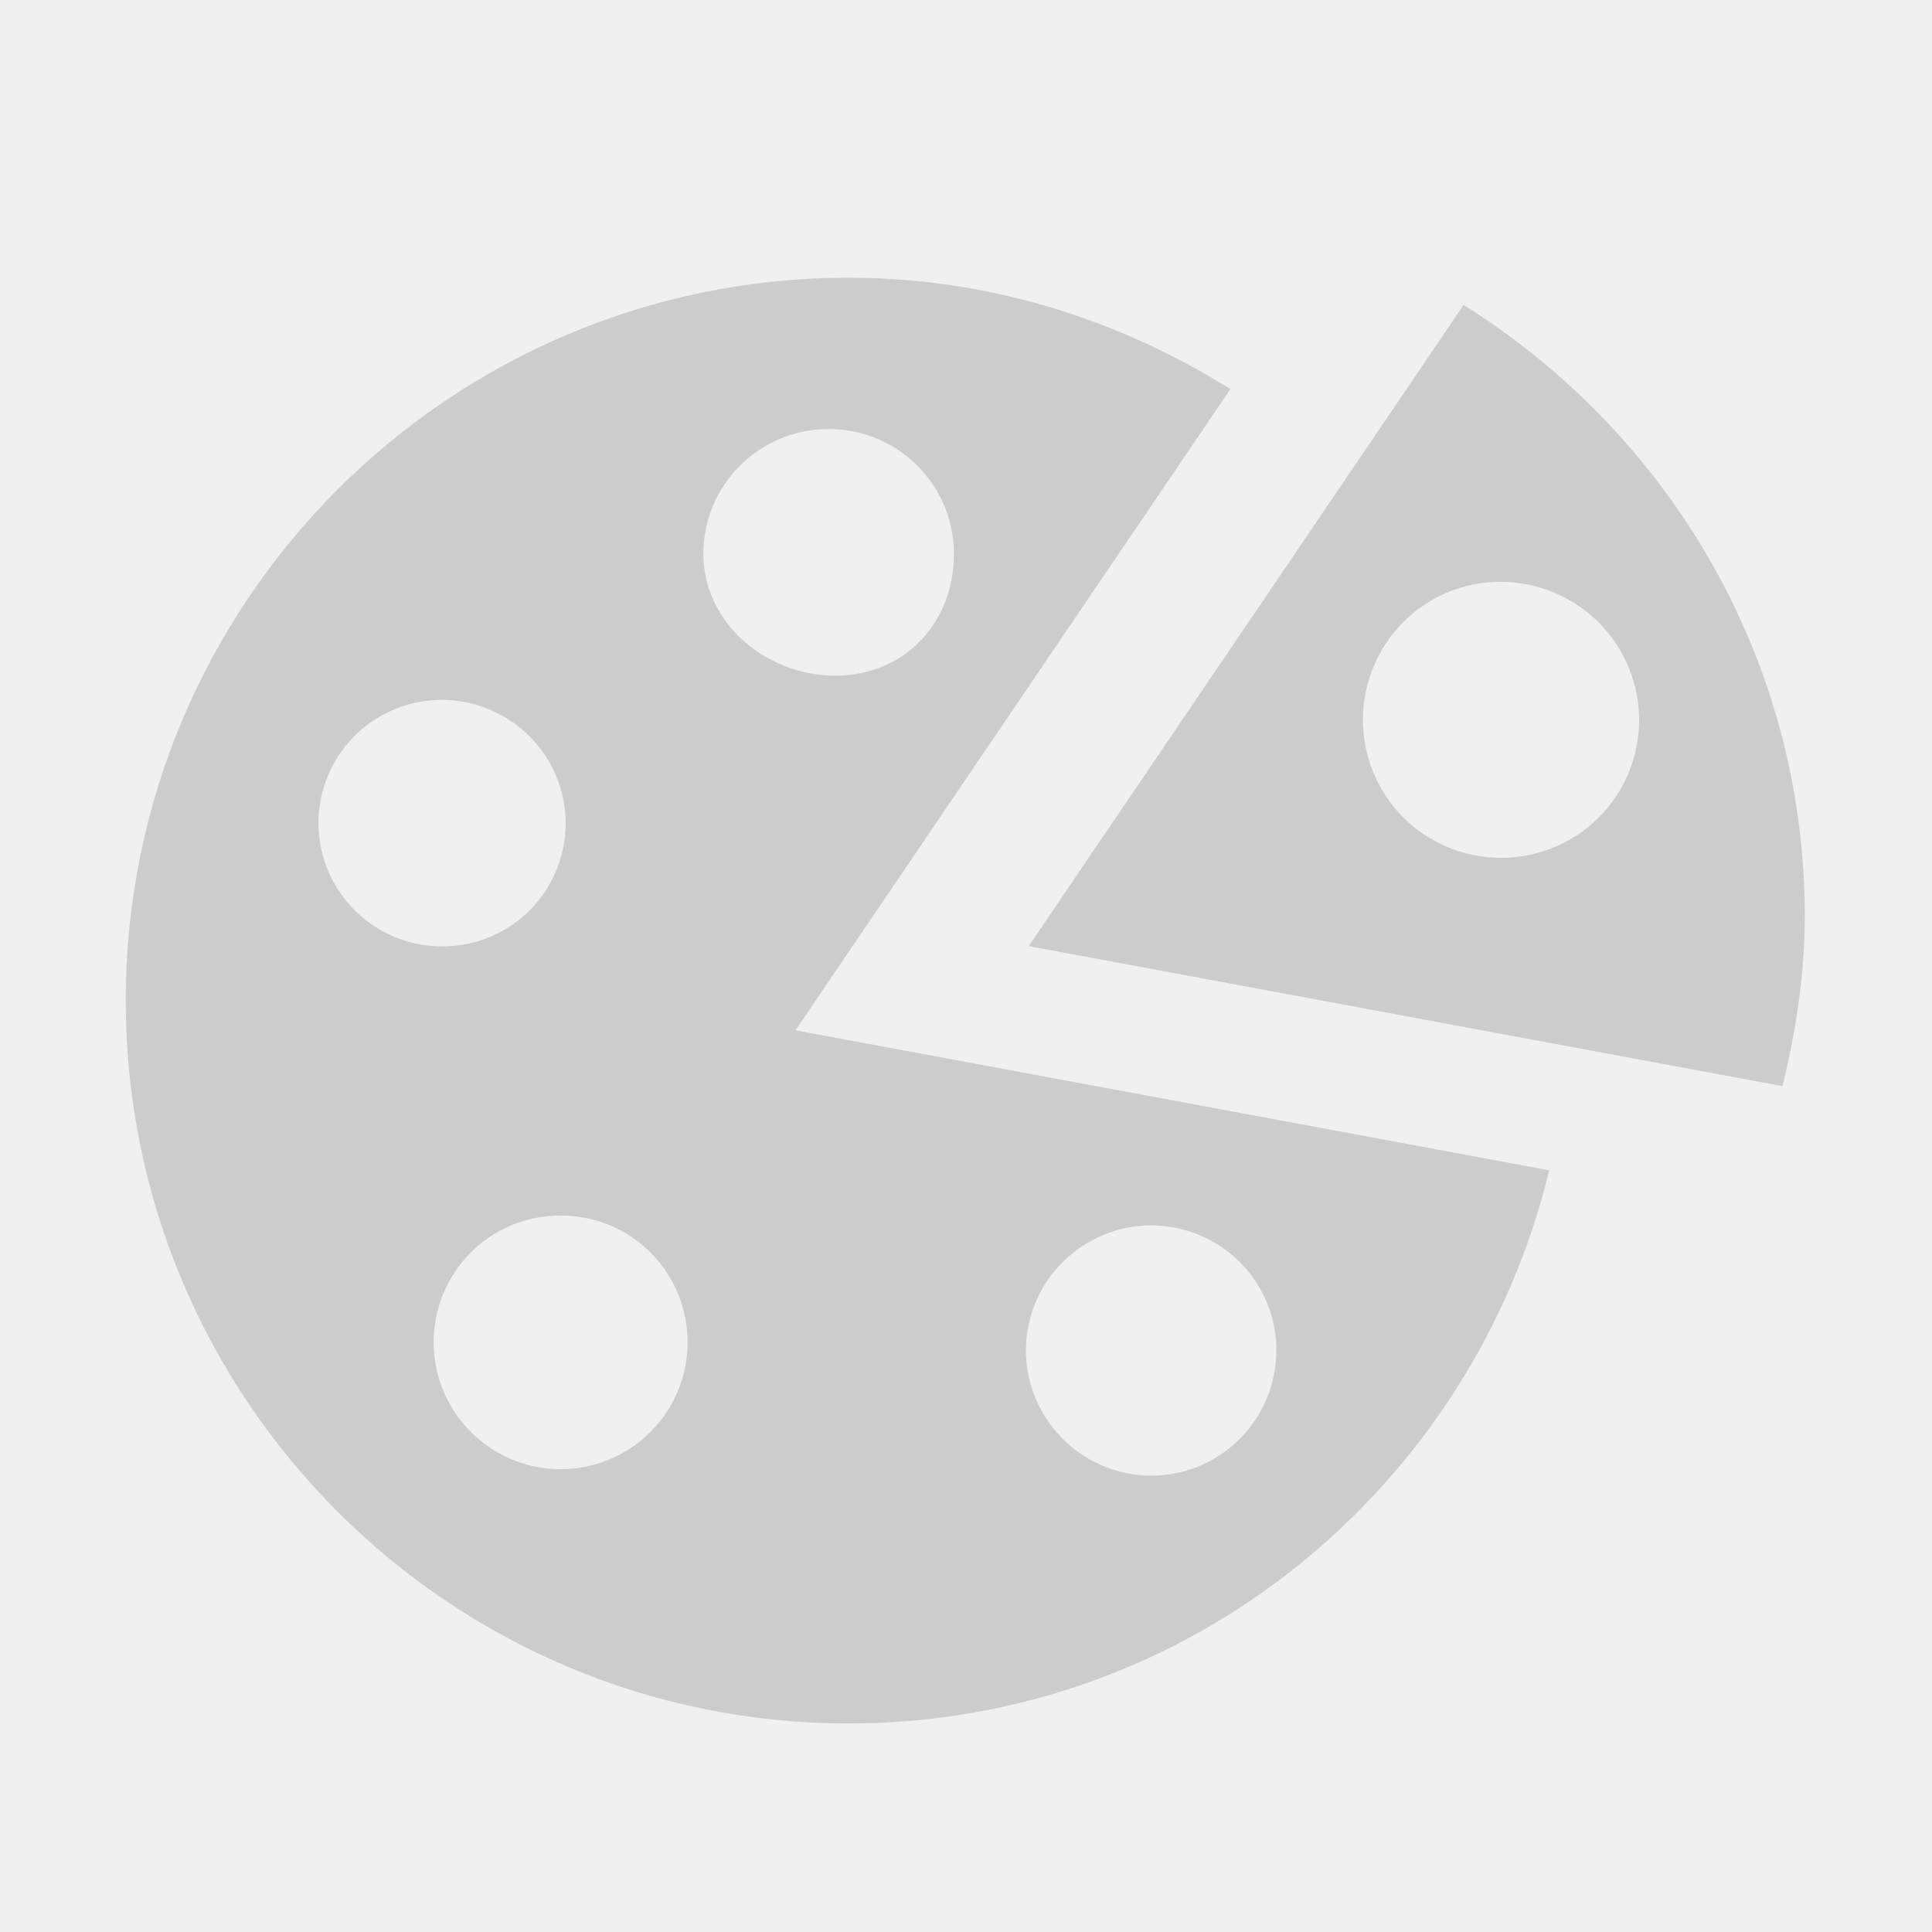
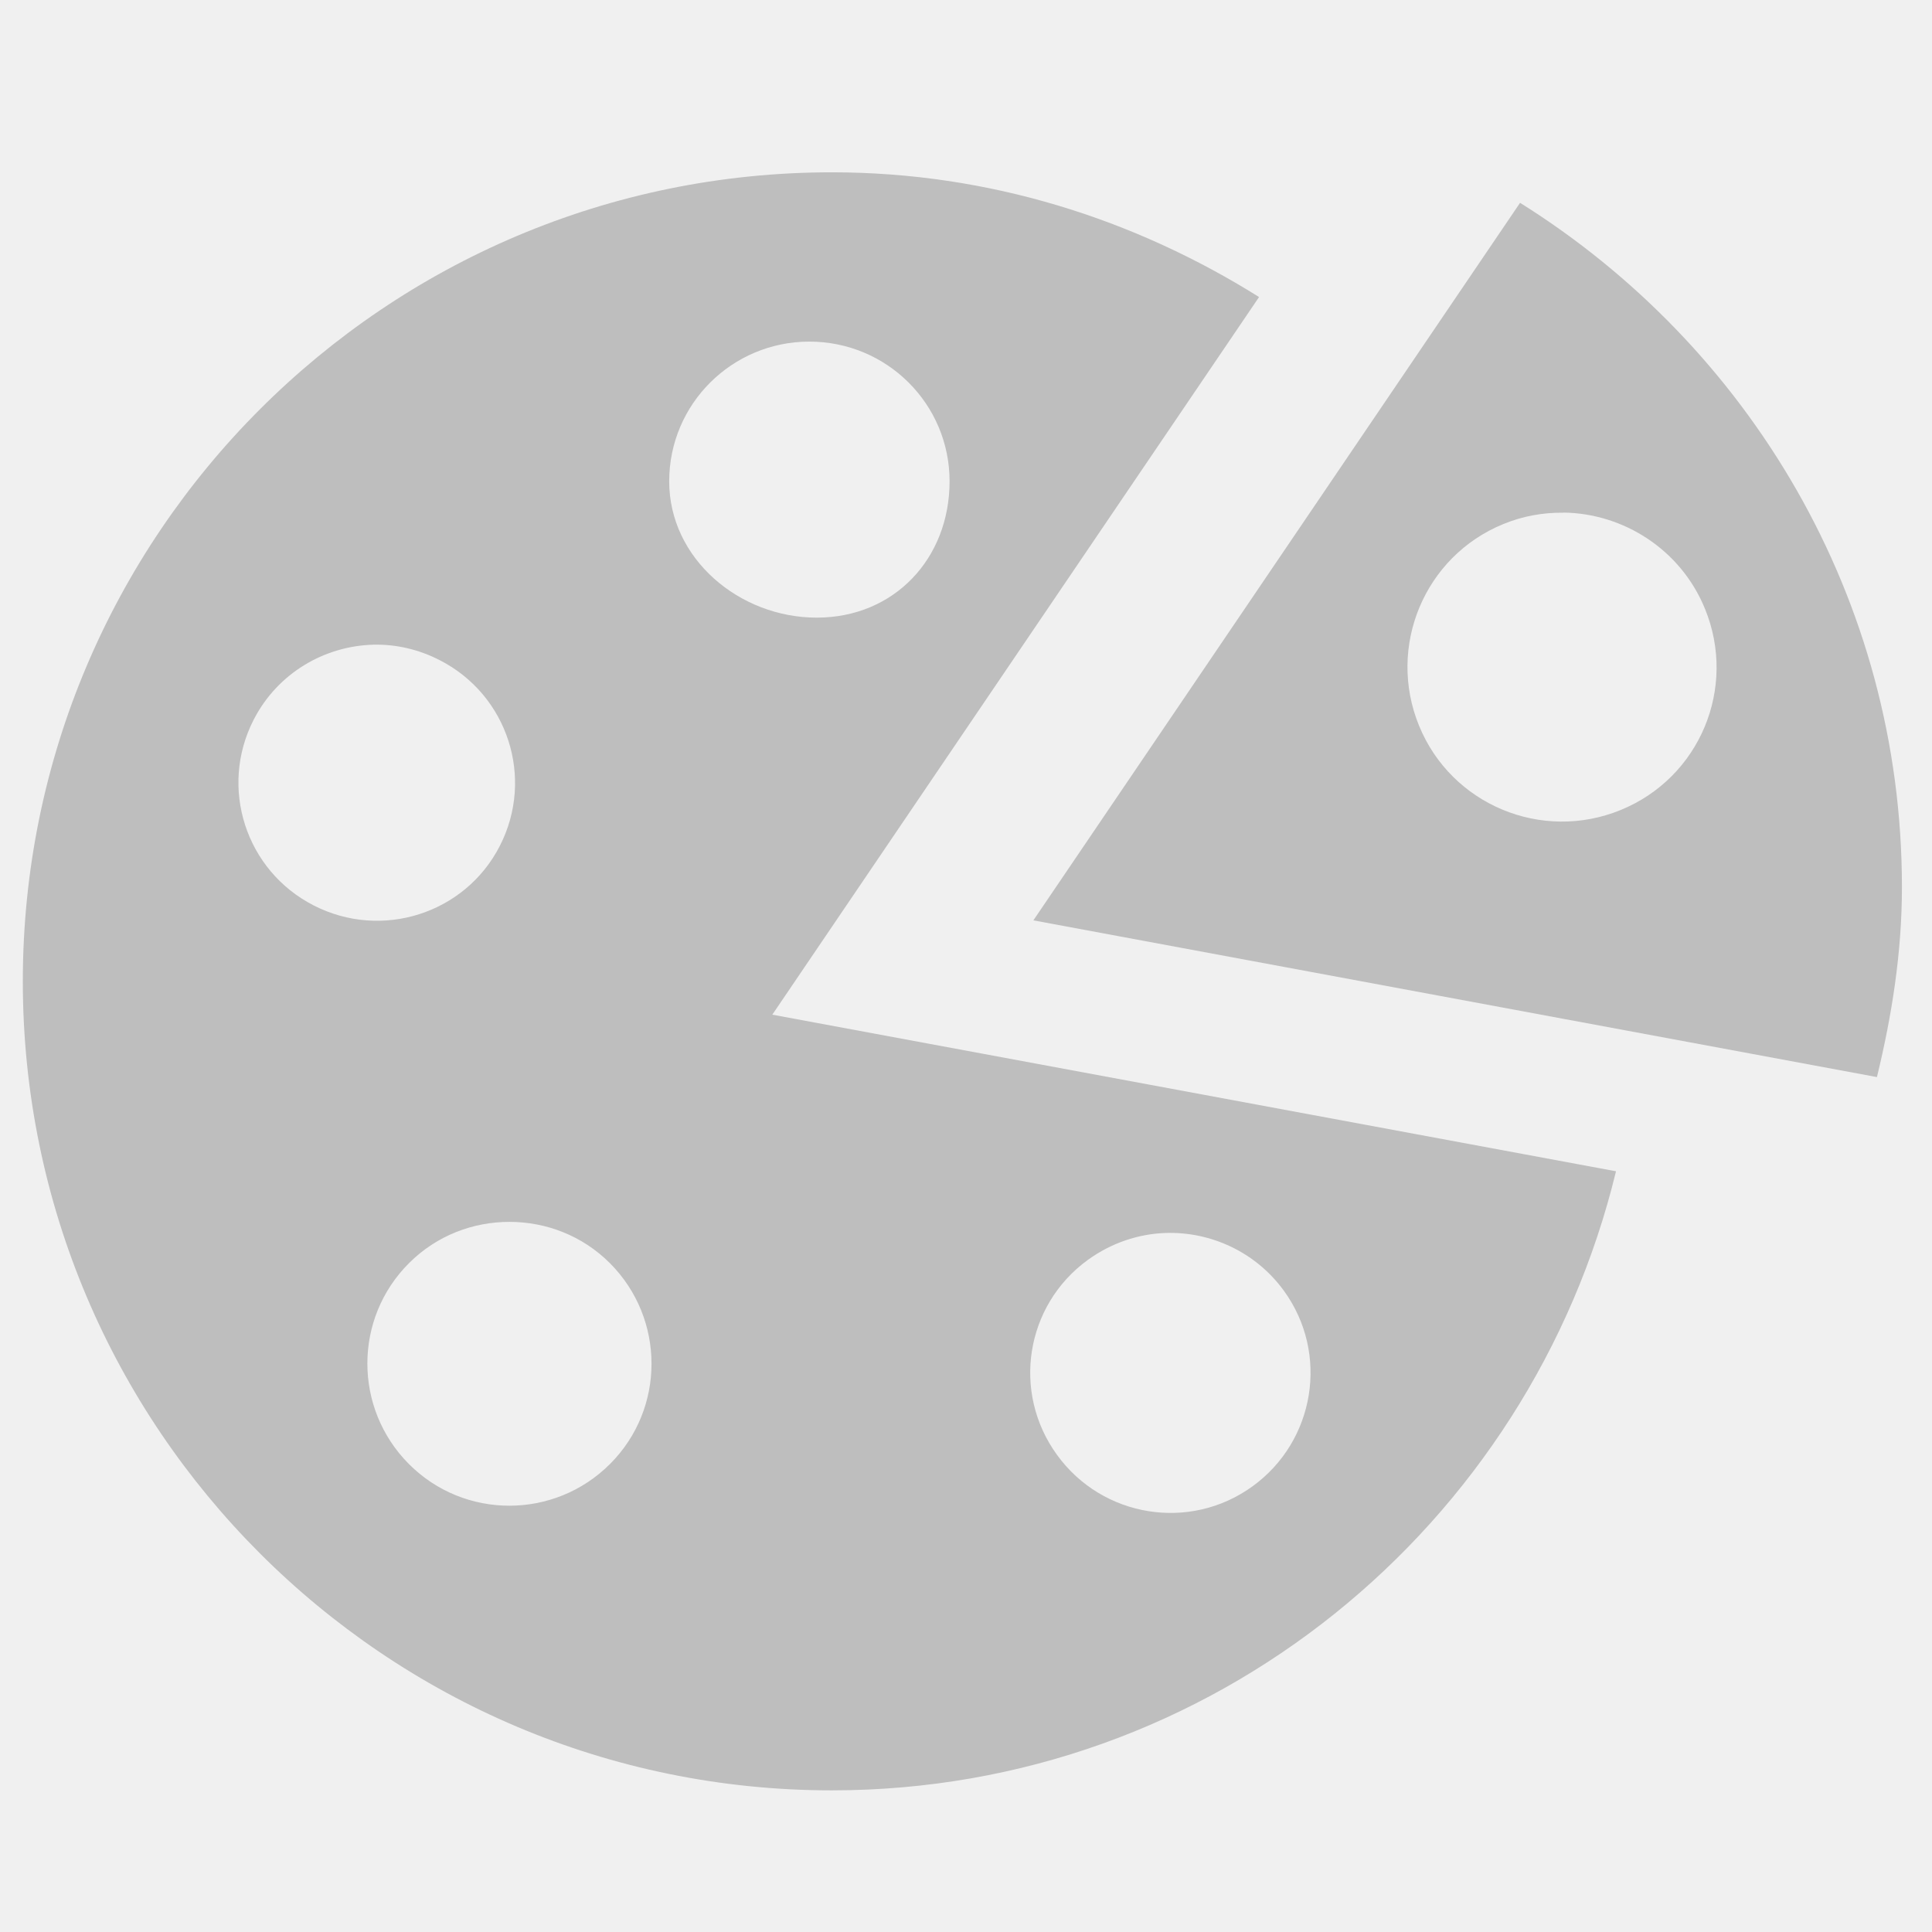
- <svg xmlns="http://www.w3.org/2000/svg" xmlns:xlink="http://www.w3.org/1999/xlink" version="1.0" width="32" height="32" id="svg2408">
+ <svg xmlns="http://www.w3.org/2000/svg" xmlns:xlink="http://www.w3.org/1999/xlink" version="1.0" width="16" height="16" id="svg2408">
  <defs id="defs2410">
    <linearGradient id="linearGradient3858">
      <stop offset="0" style="stop-color:#ffffff;stop-opacity:1" id="stop3860" />
      <stop offset="1" style="stop-color:#aaaaaa;stop-opacity:1" id="stop3862" />
    </linearGradient>
    <linearGradient id="linearGradient3637">
      <stop id="stop3639" style="stop-color:#f0f0f0;stop-opacity:1" offset="0" />
      <stop id="stop3641" style="stop-color:#aaaaaa;stop-opacity:1" offset="1" />
    </linearGradient>
    <linearGradient x1="45.448" y1="92.54" x2="45.448" y2="7.017" id="ButtonShadow" gradientUnits="userSpaceOnUse" gradientTransform="scale(1.005865,0.994169)">
      <stop id="stop3750" style="stop-color:#000000;stop-opacity:1" offset="0" />
      <stop id="stop3752" style="stop-color:#000000;stop-opacity:0.588" offset="1" />
    </linearGradient>
    <linearGradient id="linearGradient3737">
      <stop id="stop3739" style="stop-color:#ffffff;stop-opacity:1" offset="0" />
      <stop id="stop3741" style="stop-color:#ffffff;stop-opacity:0" offset="1" />
    </linearGradient>
    <linearGradient id="linearGradient3700">
      <stop id="stop3702" style="stop-color:#2276c5;stop-opacity:1" offset="0" />
      <stop id="stop3704" style="stop-color:#68baf4;stop-opacity:1" offset="1" />
    </linearGradient>
    <filter color-interpolation-filters="sRGB" id="filter3174">
      <feGaussianBlur id="feGaussianBlur3176" stdDeviation="1.71" />
    </filter>
    <linearGradient x1="36.357" y1="6" x2="36.357" y2="63.893" id="linearGradient3188" xlink:href="#linearGradient3737" gradientUnits="userSpaceOnUse" />
    <filter x="-0.192" y="-0.192" width="1.384" height="1.384" color-interpolation-filters="sRGB" id="filter3794">
      <feGaussianBlur id="feGaussianBlur3796" stdDeviation="5.28" />
    </filter>
    <linearGradient x1="48" y1="20.221" x2="48" y2="138.661" id="linearGradient3613" xlink:href="#linearGradient3737" gradientUnits="userSpaceOnUse" />
    <radialGradient cx="48" cy="90.172" r="42" fx="48" fy="90.172" id="radialGradient3619" xlink:href="#linearGradient3737" gradientUnits="userSpaceOnUse" gradientTransform="matrix(1.157313,0,0,0.9959077,-7.551021,0.1971319)" />
    <clipPath id="clipPath3613">
      <rect width="84" height="84" rx="6" ry="6" x="6" y="6" id="rect3615" style="fill:#ffffff;fill-opacity:1;fill-rule:nonzero;stroke:none" />
    </clipPath>
    <linearGradient x1="48" y1="90" x2="48" y2="5.988" id="linearGradient2843" xlink:href="#linearGradient3700" gradientUnits="userSpaceOnUse" gradientTransform="translate(0,100)" />
    <clipPath id="clipPath3625">
      <path d="M 0,0 0,96 96,96 96,0 0,0 z m 12,6 72,0 c 3.324,0 6,2.676 6,6 l 0,72 c 0,3.324 -2.676,6 -6,6 L 12,90 C 8.676,90 6,87.324 6,84 L 6,12 C 6,8.676 8.676,6 12,6 z" id="path3627" style="fill:#ffffff;fill-opacity:1;stroke:none" />
    </clipPath>
    <linearGradient x1="44.512" y1="6" x2="44.512" y2="90.015" id="linearGradient3643" xlink:href="#linearGradient3637" gradientUnits="userSpaceOnUse" />
    <clipPath id="clipPath3649">
      <rect width="76" height="76" rx="4" ry="4" x="10" y="10" id="rect3651" style="fill:#ffffff;fill-opacity:1;fill-rule:nonzero;stroke:none" />
    </clipPath>
    <filter color-interpolation-filters="sRGB" id="filter3657">
      <feGaussianBlur id="feGaussianBlur3659" stdDeviation="1.14" />
    </filter>
    <linearGradient x1="45.448" y1="92.54" x2="45.448" y2="7.017" id="ButtonShadow-0" gradientUnits="userSpaceOnUse" gradientTransform="matrix(1.005865,0,0,0.994169,100,0)">
      <stop id="stop3750-8" style="stop-color:#000000;stop-opacity:1" offset="0" />
      <stop id="stop3752-5" style="stop-color:#000000;stop-opacity:0.588" offset="1" />
    </linearGradient>
    <linearGradient x1="32.251" y1="6.132" x2="32.251" y2="90.239" id="linearGradient3780" xlink:href="#ButtonShadow-0" gradientUnits="userSpaceOnUse" gradientTransform="matrix(1.02381,0,0,-1.011905,-1.142857,98.07143)" />
    <linearGradient x1="32.251" y1="6.132" x2="32.251" y2="90.239" id="linearGradient3772" xlink:href="#ButtonShadow-0" gradientUnits="userSpaceOnUse" gradientTransform="matrix(1.02381,0,0,-1.011905,-1.142857,98.07143)" />
    <linearGradient x1="32.251" y1="6.132" x2="32.251" y2="90.239" id="linearGradient3725" xlink:href="#ButtonShadow-0" gradientUnits="userSpaceOnUse" gradientTransform="matrix(1.02381,0,0,-1.011905,-1.142857,98.07143)" />
    <linearGradient x1="32.251" y1="6.132" x2="32.251" y2="90.239" id="linearGradient3721" xlink:href="#ButtonShadow-0" gradientUnits="userSpaceOnUse" gradientTransform="matrix(1,0,0,-1,0,97)" />
    <linearGradient x1="32.251" y1="6.132" x2="32.251" y2="90.239" id="linearGradient3199" xlink:href="#ButtonShadow-0" gradientUnits="userSpaceOnUse" gradientTransform="matrix(1.02381,0,0,-1.011905,-1.142857,98.07143)" />
    <linearGradient x1="36.357" y1="6" x2="36.357" y2="63.893" id="linearGradient3188-8" xlink:href="#linearGradient3737-3" gradientUnits="userSpaceOnUse" gradientTransform="translate(-7.317073,-6.292683)" />
    <linearGradient id="linearGradient3737-3">
      <stop id="stop3739-6" style="stop-color:#ffffff;stop-opacity:1" offset="0" />
      <stop id="stop3741-1" style="stop-color:#ffffff;stop-opacity:0" offset="1" />
    </linearGradient>
    <radialGradient cx="48" cy="90.172" r="42" fx="48" fy="90.172" id="radialGradient3619-3" xlink:href="#linearGradient3737-3" gradientUnits="userSpaceOnUse" gradientTransform="matrix(1.157313,0,0,0.9959077,-14.86809,-6.095551)" />
    <linearGradient x1="104" y1="8" x2="120" y2="8" id="linearGradient3905" xlink:href="#linearGradient3637" gradientUnits="userSpaceOnUse" gradientTransform="translate(-104,104)" />
    <linearGradient x1="104" y1="8" x2="120" y2="8" id="linearGradient3913" xlink:href="#linearGradient3183-0" gradientUnits="userSpaceOnUse" gradientTransform="translate(-144,104)" />
    <linearGradient id="linearGradient3183-0">
      <stop id="stop3185-9" style="stop-color:#c80000;stop-opacity:1" offset="0" />
      <stop id="stop3187-6" style="stop-color:#f3604d;stop-opacity:1" offset="1" />
    </linearGradient>
    <linearGradient x1="13" y1="3" x2="13" y2="19" id="linearGradient3022" xlink:href="#linearGradient3637" gradientUnits="userSpaceOnUse" gradientTransform="matrix(3.25,0,0,3.25,12.25,12.25)" />
    <linearGradient xlink:href="#linearGradient3183-0" id="linearGradient3077" gradientUnits="userSpaceOnUse" gradientTransform="translate(-144,104)" x1="104" y1="8" x2="120" y2="8" />
    <linearGradient xlink:href="#linearGradient3637" id="linearGradient3082" gradientUnits="userSpaceOnUse" gradientTransform="translate(-104,104)" x1="104" y1="8" x2="120" y2="8" />
    <linearGradient xlink:href="#linearGradient3637" id="linearGradient3102" gradientUnits="userSpaceOnUse" gradientTransform="matrix(5.254355,0,0,5.254355,-105.5052,-10.41463)" x1="13" y1="3" x2="13" y2="19" />
    <linearGradient xlink:href="#linearGradient3858" id="linearGradient3983" gradientUnits="userSpaceOnUse" gradientTransform="matrix(1.496711,0,0,1.496711,-2.409478,0.1128024)" x1="13" y1="3" x2="13" y2="19" />
  </defs>
-   <path style="fill:#cccccc;fill-opacity:1;stroke:none;display:inline" d="M 24.242,5.051 17.039,15.671 29.524,17.99 c 0.219,-0.905 0.369,-1.839 0.369,-2.811 0,-4.281 -2.27,-8.011 -5.651,-10.128 z m 0.64,4.586 c 0.891,0.01 1.738,0.548 2.096,1.424 0.478,1.169 -0.08,2.499 -1.248,2.977 -1.169,0.478 -2.507,-0.08 -2.985,-1.248 -0.478,-1.169 0.08,-2.507 1.248,-2.985 0.292,-0.12 0.591,-0.172 0.888,-0.168 z" id="path2505" />
-   <path style="fill:#cccccc;fill-opacity:1;stroke:none;display:inline" d="m 14.056,4.6 c -6.609,0 -11.973,5.364 -11.973,11.973 0,6.609 5.364,11.973 11.973,11.973 5.637,0 10.334,-3.914 11.604,-9.162 L 13.176,17.065 20.379,6.445 C 18.54,5.294 16.385,4.6 14.056,4.6 z m -0.331,2.506 c 1.145,0 2.075,0.923 2.075,2.068 0,1.145 -0.821,2.017 -1.966,2.017 -1.145,0 -2.184,-0.872 -2.184,-2.017 0,-1.145 0.93,-2.068 2.075,-2.068 z M 7.275,11.592 c 0.33,-0.008 0.667,0.068 0.981,0.229 1.005,0.516 1.403,1.744 0.888,2.748 C 8.627,15.574 7.392,15.965 6.388,15.45 5.383,14.934 4.984,13.706 5.5,12.701 5.855,12.01 6.55,11.609 7.275,11.592 z m 2.011,8.541 c 0.538,2.85e-4 1.077,0.2 1.487,0.611 0.821,0.822 0.822,2.153 0,2.974 -0.822,0.821 -2.153,0.822 -2.974,0 -0.821,-0.822 -0.822,-2.153 0,-2.974 0.411,-0.411 0.949,-0.611 1.487,-0.611 z m 9.706,0.164 c 0.665,-0.022 1.335,0.277 1.755,0.856 0.672,0.926 0.462,2.221 -0.464,2.894 -0.926,0.672 -2.221,0.462 -2.894,-0.464 -0.672,-0.926 -0.469,-2.214 0.457,-2.887 0.347,-0.252 0.747,-0.385 1.146,-0.399 z" id="path3971" />
-   <g id="layer2" style="display:none" transform="translate(0,-64)">
+   <path style="fill:#bebebe;fill-opacity:1;stroke:none;display:inline" d="m 12.589,1.679 -4.031,5.943 6.986,1.298 c 0.123,-0.507 0.207,-1.029 0.207,-1.573 0,-2.395 -1.27,-4.483 -3.162,-5.667 z m 0.358,2.566 c 0.499,0.006 0.973,0.307 1.173,0.797 C 14.388,5.697 14.076,6.441 13.422,6.708 12.768,6.976 12.019,6.664 11.752,6.01 11.484,5.356 11.796,4.607 12.45,4.34 c 0.163,-0.067 0.331,-0.096 0.497,-0.094 z" id="path2505" />
+   <path style="fill:#bebebe;fill-opacity:1;stroke:none;display:inline" d="m 6.889,1.427 c -3.699,0 -6.7,3.002 -6.7,6.7 0,3.699 3.002,6.7 6.7,6.7 3.154,0 5.783,-2.19 6.494,-5.127 L 6.396,8.403 10.427,2.46 C 9.398,1.815 8.192,1.427 6.889,1.427 z M 6.703,2.829 c 0.641,0 1.161,0.516 1.161,1.157 0,0.641 -0.46,1.129 -1.1,1.129 -0.641,0 -1.222,-0.488 -1.222,-1.129 0,-0.641 0.521,-1.157 1.161,-1.157 z M 3.094,5.339 C 3.278,5.335 3.467,5.377 3.643,5.468 4.205,5.756 4.428,6.443 4.139,7.006 3.851,7.568 3.16,7.787 2.597,7.498 2.035,7.21 1.812,6.523 2.101,5.96 2.299,5.574 2.688,5.349 3.094,5.339 z M 4.219,10.119 c 0.301,1.59e-4 0.602,0.112 0.832,0.342 0.459,0.46 0.46,1.205 0,1.664 -0.46,0.459 -1.205,0.46 -1.664,0 -0.459,-0.46 -0.46,-1.205 0,-1.664 C 3.617,10.231 3.918,10.119 4.219,10.119 z m 5.432,0.092 c 0.372,-0.013 0.747,0.155 0.982,0.479 0.376,0.518 0.259,1.243 -0.26,1.619 -0.518,0.376 -1.243,0.259 -1.619,-0.26 C 8.377,11.531 8.491,10.81 9.009,10.434 9.204,10.293 9.427,10.219 9.651,10.211 z" id="path3971" />
+   <g id="layer2" style="display:none" transform="translate(0,-80)">
    <rect width="86" height="85" rx="6" ry="6" x="5" y="7" clip-path="url(#clipPath3625)" id="rect3745" style="opacity:0.9;fill:url(#ButtonShadow);fill-opacity:1;fill-rule:nonzero;stroke:none;filter:url(#filter3174)" />
  </g>
-   <g id="layer1" style="display:none" transform="translate(0,-64)">
+   <g id="layer1" style="display:none" transform="translate(0,-80)">
    <rect width="84" height="84" rx="6" ry="6" x="6" y="6" id="rect2419" style="opacity:0.8;fill:#000000;fill-opacity:1;fill-rule:nonzero;stroke:none" />
    <path d="m 14,10 c -2.216,0 -4,1.784 -4,4 l 0,68 c 0,2.216 1.784,4 4,4 l 68,0 c 2.216,0 4,-1.784 4,-4 l 0,-68 c 0,-2.216 -1.784,-4 -4,-4 l -68,0 z m 0,3.062 68,0 c 0.579,0 0.938,0.359 0.938,0.938 l 0,68 c 0,0.579 -0.359,0.938 -0.938,0.938 l -68,0 c -0.579,0 -0.938,-0.359 -0.938,-0.938 l 0,-68 c 0,-0.579 0.359,-0.938 0.938,-0.938 z" id="rect3726" style="opacity:0.08;fill:#000000;fill-opacity:1;fill-rule:nonzero;stroke:none" />
    <path d="M 12,6 C 8.676,6 6,8.676 6,12 l 0,72 c 0,3.324 2.676,6 6,6 l 72,0 c 3.324,0 6,-2.676 6,-6 L 90,12 C 90,8.676 87.324,6 84,6 L 12,6 z m 2,4 68,0 c 2.216,0 4,1.784 4,4 l 0,68 c 0,2.216 -1.784,4 -4,4 l -68,0 c -2.216,0 -4,-1.784 -4,-4 l 0,-68 c 0,-2.216 1.784,-4 4,-4 z" id="rect3629" style="fill:url(#linearGradient3643);fill-opacity:1;fill-rule:nonzero;stroke:none" />
    <path d="M 12,6 C 8.676,6 6,8.676 6,12 l 0,2 0,68 0,2 c 0,0.335 0.041,0.651 0.094,0.969 0.049,0.296 0.097,0.597 0.188,0.875 0.01,0.03 0.021,0.064 0.031,0.094 0.099,0.288 0.235,0.547 0.375,0.812 0.145,0.274 0.316,0.536 0.5,0.781 0.184,0.246 0.374,0.473 0.594,0.688 0.44,0.428 0.943,0.815 1.5,1.094 0.279,0.14 0.573,0.247 0.875,0.344 -0.256,-0.1 -0.487,-0.236 -0.719,-0.375 -0.007,-0.004 -0.024,0.004 -0.031,0 -0.032,-0.019 -0.062,-0.043 -0.094,-0.062 -0.12,-0.077 -0.231,-0.164 -0.344,-0.25 -0.106,-0.081 -0.213,-0.161 -0.312,-0.25 C 8.478,88.557 8.309,88.373 8.156,88.188 8.049,88.057 7.938,87.922 7.844,87.781 7.819,87.743 7.805,87.695 7.781,87.656 7.716,87.553 7.651,87.452 7.594,87.344 7.493,87.149 7.388,86.928 7.312,86.719 7.305,86.697 7.289,86.678 7.281,86.656 7.249,86.564 7.245,86.469 7.219,86.375 7.188,86.268 7.148,86.172 7.125,86.062 7.052,85.721 7,85.364 7,85 L 7,83 7,15 7,13 C 7,10.218 9.218,8 12,8 l 2,0 68,0 2,0 c 2.782,0 5,2.218 5,5 l 0,2 0,68 0,2 c 0,0.364 -0.052,0.721 -0.125,1.062 -0.044,0.207 -0.088,0.398 -0.156,0.594 -0.008,0.022 -0.023,0.041 -0.031,0.062 -0.063,0.174 -0.138,0.367 -0.219,0.531 -0.042,0.083 -0.079,0.17 -0.125,0.25 -0.055,0.097 -0.127,0.188 -0.188,0.281 -0.094,0.141 -0.205,0.276 -0.312,0.406 -0.143,0.174 -0.303,0.347 -0.469,0.5 -0.011,0.01 -0.02,0.021 -0.031,0.031 -0.138,0.126 -0.285,0.234 -0.438,0.344 -0.103,0.073 -0.204,0.153 -0.312,0.219 -0.007,0.004 -0.024,-0.004 -0.031,0 -0.232,0.139 -0.463,0.275 -0.719,0.375 0.302,-0.097 0.596,-0.204 0.875,-0.344 0.557,-0.279 1.06,-0.666 1.5,-1.094 0.22,-0.214 0.409,-0.442 0.594,-0.688 0.184,-0.246 0.355,-0.508 0.5,-0.781 0.14,-0.265 0.276,-0.525 0.375,-0.812 0.01,-0.031 0.021,-0.063 0.031,-0.094 0.09,-0.278 0.139,-0.579 0.188,-0.875 C 89.959,84.651 90,84.335 90,84 l 0,-2 0,-68 0,-2 C 90,8.676 87.324,6 84,6 L 12,6 z" id="rect3728" style="fill:url(#linearGradient3188);fill-opacity:1;fill-rule:nonzero;stroke:none" />
    <path d="M 12,90 C 8.676,90 6,87.324 6,84 L 6,82 6,14 6,12 c 0,-0.335 0.041,-0.651 0.094,-0.969 0.049,-0.296 0.097,-0.597 0.188,-0.875 C 6.291,10.126 6.302,10.093 6.312,10.062 6.411,9.775 6.547,9.515 6.688,9.25 6.832,8.976 7.003,8.714 7.188,8.469 7.372,8.223 7.561,7.995 7.781,7.781 8.221,7.353 8.724,6.967 9.281,6.688 9.56,6.548 9.855,6.441 10.156,6.344 9.9,6.444 9.67,6.58 9.438,6.719 c -0.007,0.004 -0.024,-0.004 -0.031,0 -0.032,0.019 -0.062,0.043 -0.094,0.062 -0.12,0.077 -0.231,0.164 -0.344,0.25 -0.106,0.081 -0.213,0.161 -0.312,0.25 C 8.478,7.443 8.309,7.627 8.156,7.812 8.049,7.943 7.938,8.078 7.844,8.219 7.819,8.257 7.805,8.305 7.781,8.344 7.716,8.447 7.651,8.548 7.594,8.656 7.493,8.851 7.388,9.072 7.312,9.281 7.305,9.303 7.289,9.322 7.281,9.344 7.249,9.436 7.245,9.531 7.219,9.625 7.188,9.732 7.148,9.828 7.125,9.938 7.052,10.279 7,10.636 7,11 l 0,2 0,68 0,2 c 0,2.782 2.218,5 5,5 l 2,0 68,0 2,0 c 2.782,0 5,-2.218 5,-5 l 0,-2 0,-68 0,-2 C 89,10.636 88.948,10.279 88.875,9.938 88.831,9.731 88.787,9.54 88.719,9.344 88.711,9.322 88.695,9.303 88.688,9.281 88.625,9.108 88.549,8.914 88.469,8.75 88.427,8.667 88.39,8.58 88.344,8.5 88.289,8.403 88.217,8.312 88.156,8.219 88.062,8.078 87.951,7.943 87.844,7.812 87.701,7.638 87.541,7.466 87.375,7.312 87.364,7.302 87.355,7.291 87.344,7.281 87.205,7.156 87.059,7.047 86.906,6.938 86.804,6.864 86.702,6.784 86.594,6.719 c -0.007,-0.004 -0.024,0.004 -0.031,0 -0.232,-0.139 -0.463,-0.275 -0.719,-0.375 0.302,0.097 0.596,0.204 0.875,0.344 0.557,0.279 1.06,0.666 1.5,1.094 0.22,0.214 0.409,0.442 0.594,0.688 0.184,0.246 0.355,0.508 0.5,0.781 0.14,0.265 0.276,0.525 0.375,0.812 0.01,0.031 0.021,0.063 0.031,0.094 0.09,0.278 0.139,0.579 0.188,0.875 C 89.959,11.349 90,11.665 90,12 l 0,2 0,68 0,2 c 0,3.324 -2.676,6 -6,6 l -72,0 z" id="path3615" style="opacity:0.6;fill:url(#radialGradient3619);fill-opacity:1;fill-rule:nonzero;stroke:none" />
    <rect width="84" height="84" rx="6" ry="6" x="6" y="106" id="rect2841" style="fill:url(#linearGradient2843);fill-opacity:1;fill-rule:nonzero;stroke:none" />
    <rect width="76" height="76" rx="4" ry="4" x="10" y="110" id="rect3634" style="fill:#ff0000;fill-opacity:1;fill-rule:nonzero;stroke:none" />
    <path d="m 14,9 c -2.753,0 -5,2.247 -5,5 l 0,68 c 0,2.753 2.247,5 5,5 l 68,0 c 2.753,0 5,-2.247 5,-5 L 87,14 C 87,11.247 84.753,9 82,9 L 14,9 z m 0,2 68,0 c 1.679,0 3,1.321 3,3 l 0,68 c 0,1.679 -1.321,3 -3,3 l -68,0 c -1.679,0 -3,-1.321 -3,-3 l 0,-68 c 0,-1.679 1.321,-3 3,-3 z" transform="translate(-110,0)" clip-path="url(#clipPath3649)" id="rect3647" style="font-size:medium;font-style:normal;font-variant:normal;font-weight:normal;font-stretch:normal;text-indent:0;text-align:start;text-decoration:none;line-height:normal;letter-spacing:normal;word-spacing:normal;text-transform:none;direction:ltr;block-progression:tb;writing-mode:lr-tb;text-anchor:start;color:#000000;fill:#000000;fill-opacity:1;stroke:none;stroke-width:2;marker:none;visibility:visible;display:inline;overflow:visible;filter:url(#filter3657);enable-background:accumulate;font-family:Abandoned Bitplane;-inkscape-font-specification:Abandoned Bitplane" />
    <path d="m 14.089,10 c -2.216,0 -4,1.784 -4,4 l 0,68 c 0,2.216 1.784,4 4,4 l 68,0 c 2.216,0 4,-1.784 4,-4 l 0,-68 c 0,-2.216 -1.784,-4 -4,-4 l -68,0 z m 0,2 68,0 c 1.14,0 2,0.86 2,2 l 0,68 c 0,1.14 -0.86,2 -2,2 l -68,0 c -1.14,0 -2,-0.86 -2,-2 l 0,-68 c 0,-1.14 0.86,-2 2,-2 z" id="path3709" style="opacity:0.16;fill:#000000;fill-opacity:1;fill-rule:nonzero;stroke:none" />
    <path d="m 14,10 c -2.216,0 -4,1.784 -4,4 l 0,68 c 0,2.216 1.784,4 4,4 l 68,0 c 2.216,0 4,-1.784 4,-4 l 0,-68 c 0,-2.216 -1.784,-4 -4,-4 l -68,0 z m 0,1 68,0 c 1.674,0 3,1.326 3,3 l 0,68 c 0,1.674 -1.326,3 -3,3 l -68,0 c -1.674,0 -3,-1.326 -3,-3 l 0,-68 c 0,-1.674 1.326,-3 3,-3 z" id="path3707" style="opacity:0.36;fill:#000000;fill-opacity:1;fill-rule:nonzero;stroke:none" />
  </g>
-   <g id="layer5" style="display:none" transform="translate(0,-64)">
+   <g id="layer5" style="display:none" transform="translate(0,-80)">
    <rect width="66" height="66" rx="12" ry="12" x="15" y="15" clip-path="url(#clipPath3613)" id="rect3171" style="opacity:0.1;fill:url(#linearGradient3613);fill-opacity:1;fill-rule:nonzero;stroke:#ffffff;stroke-width:0.5;stroke-linecap:round;stroke-linejoin:miter;stroke-miterlimit:4;stroke-opacity:1;stroke-dasharray:none;stroke-dashoffset:0;filter:url(#filter3794)" />
  </g>
</svg>
